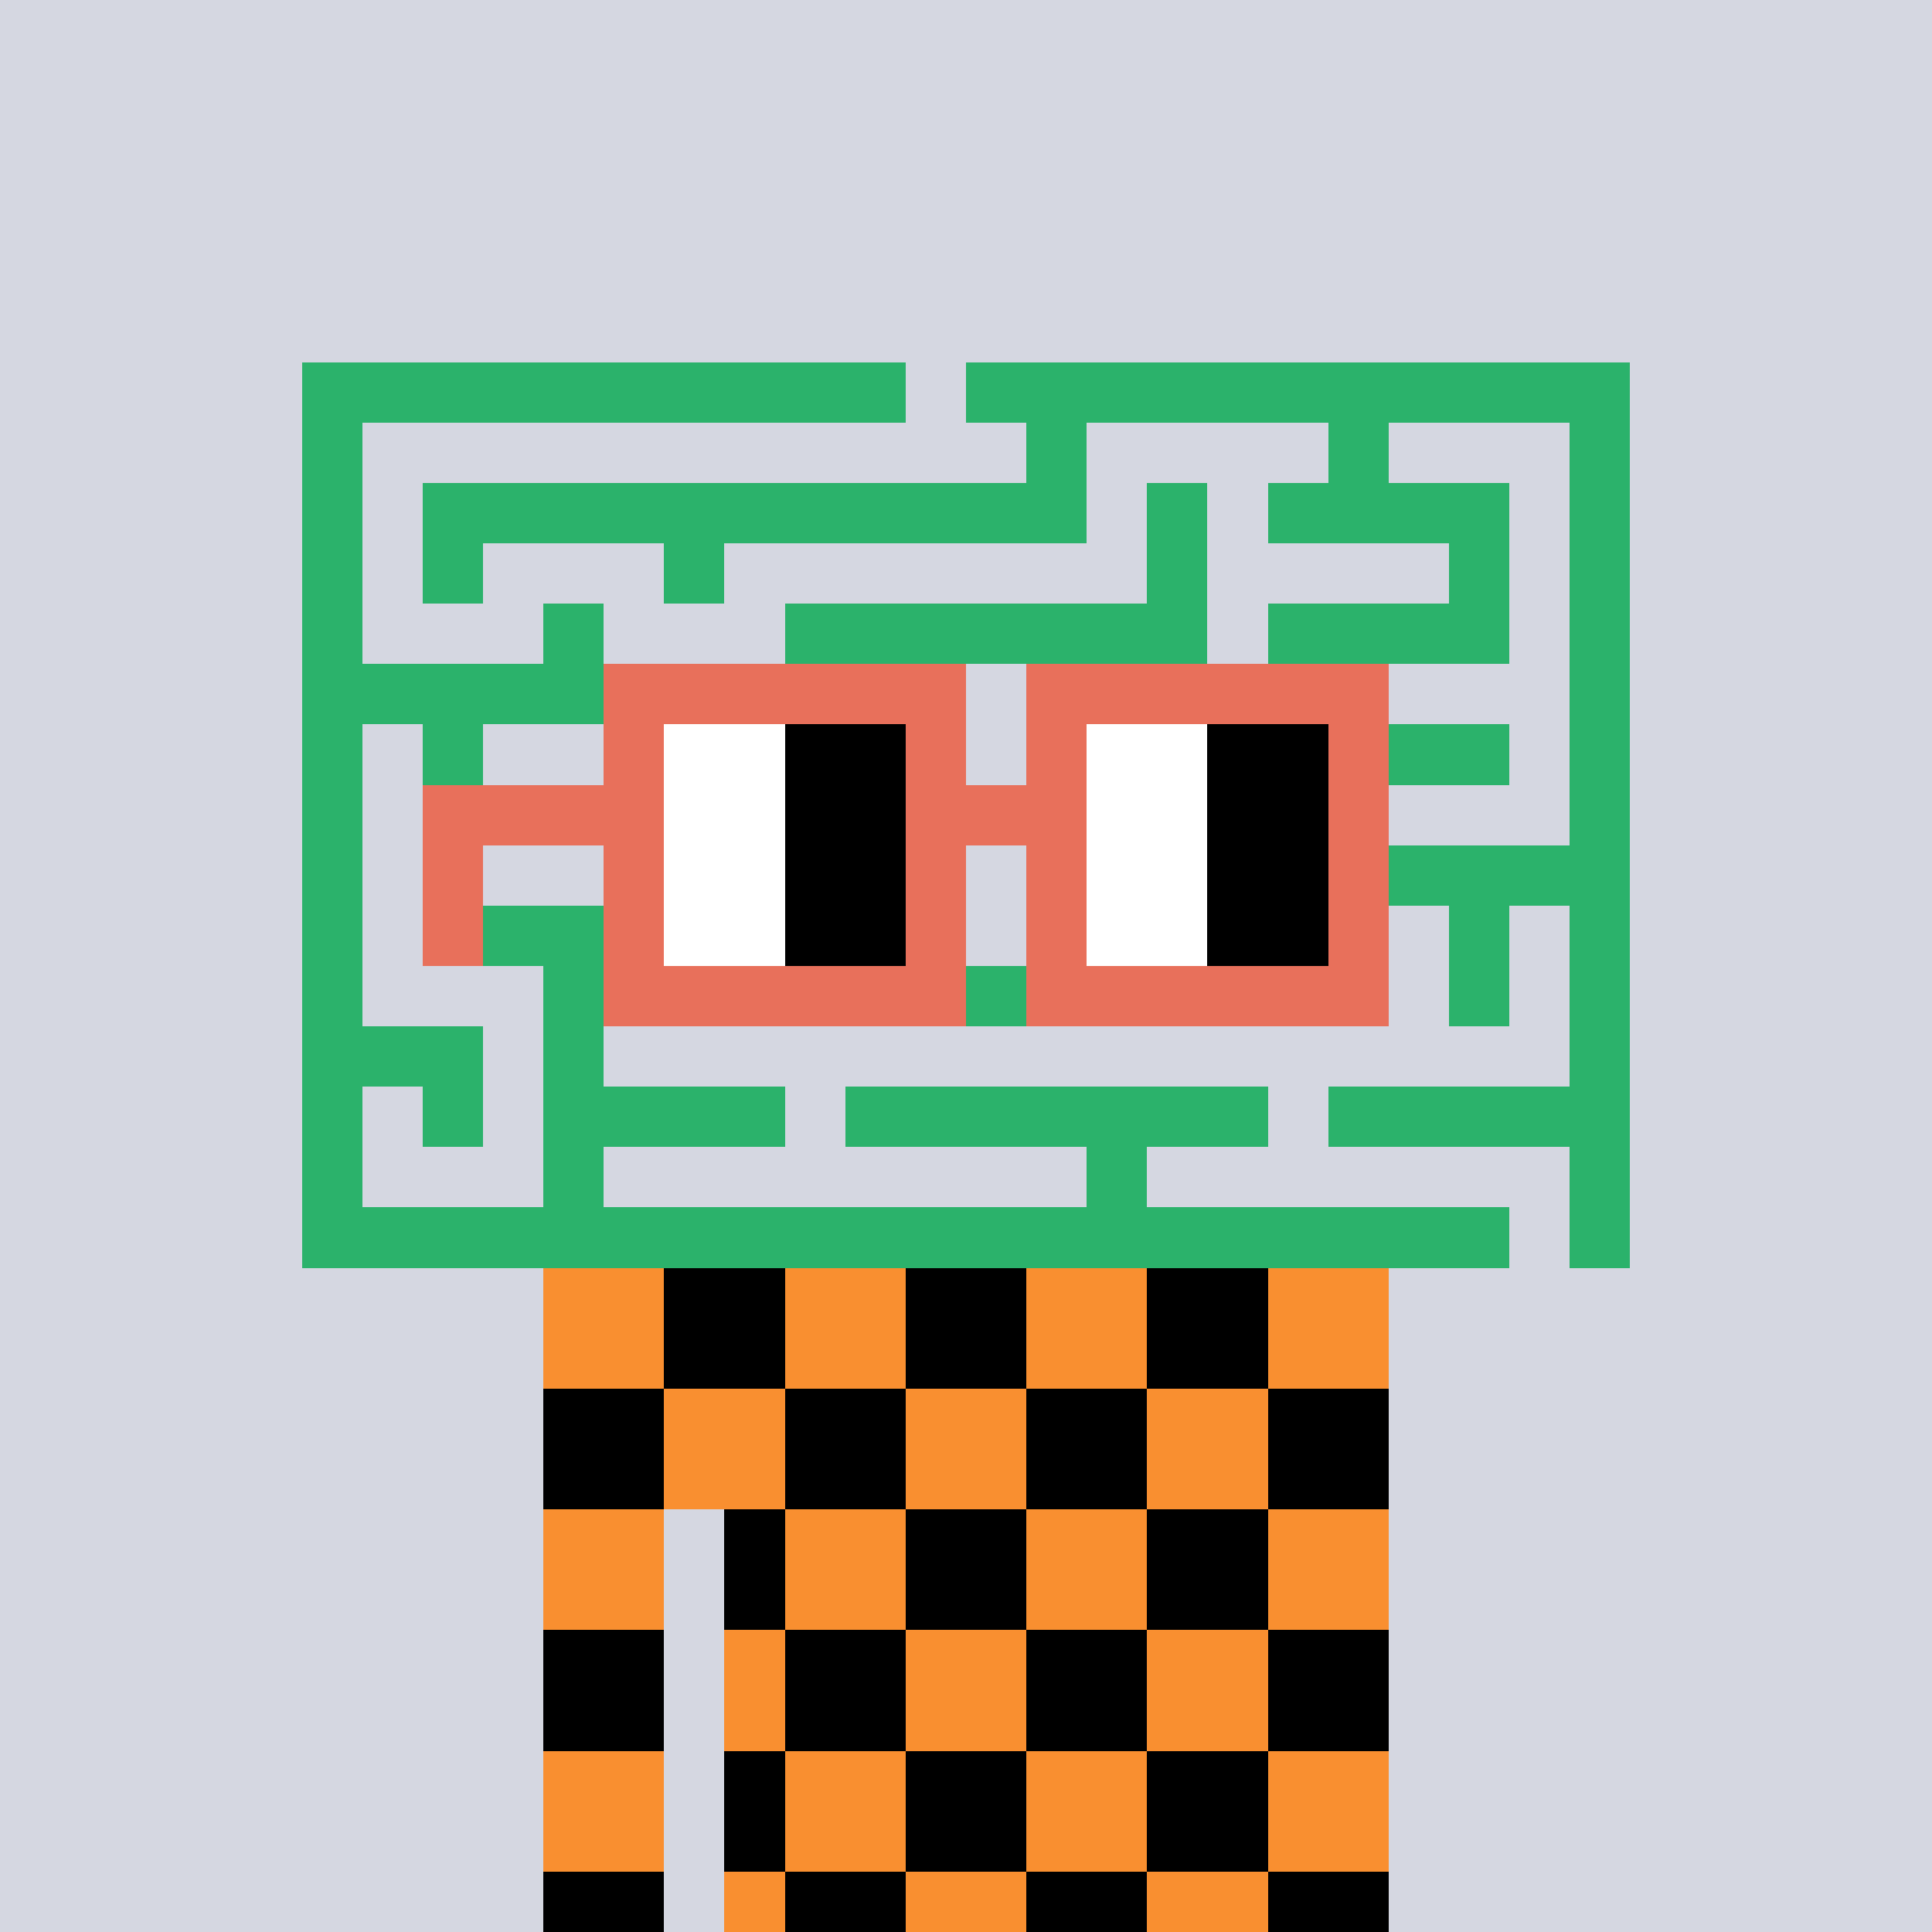
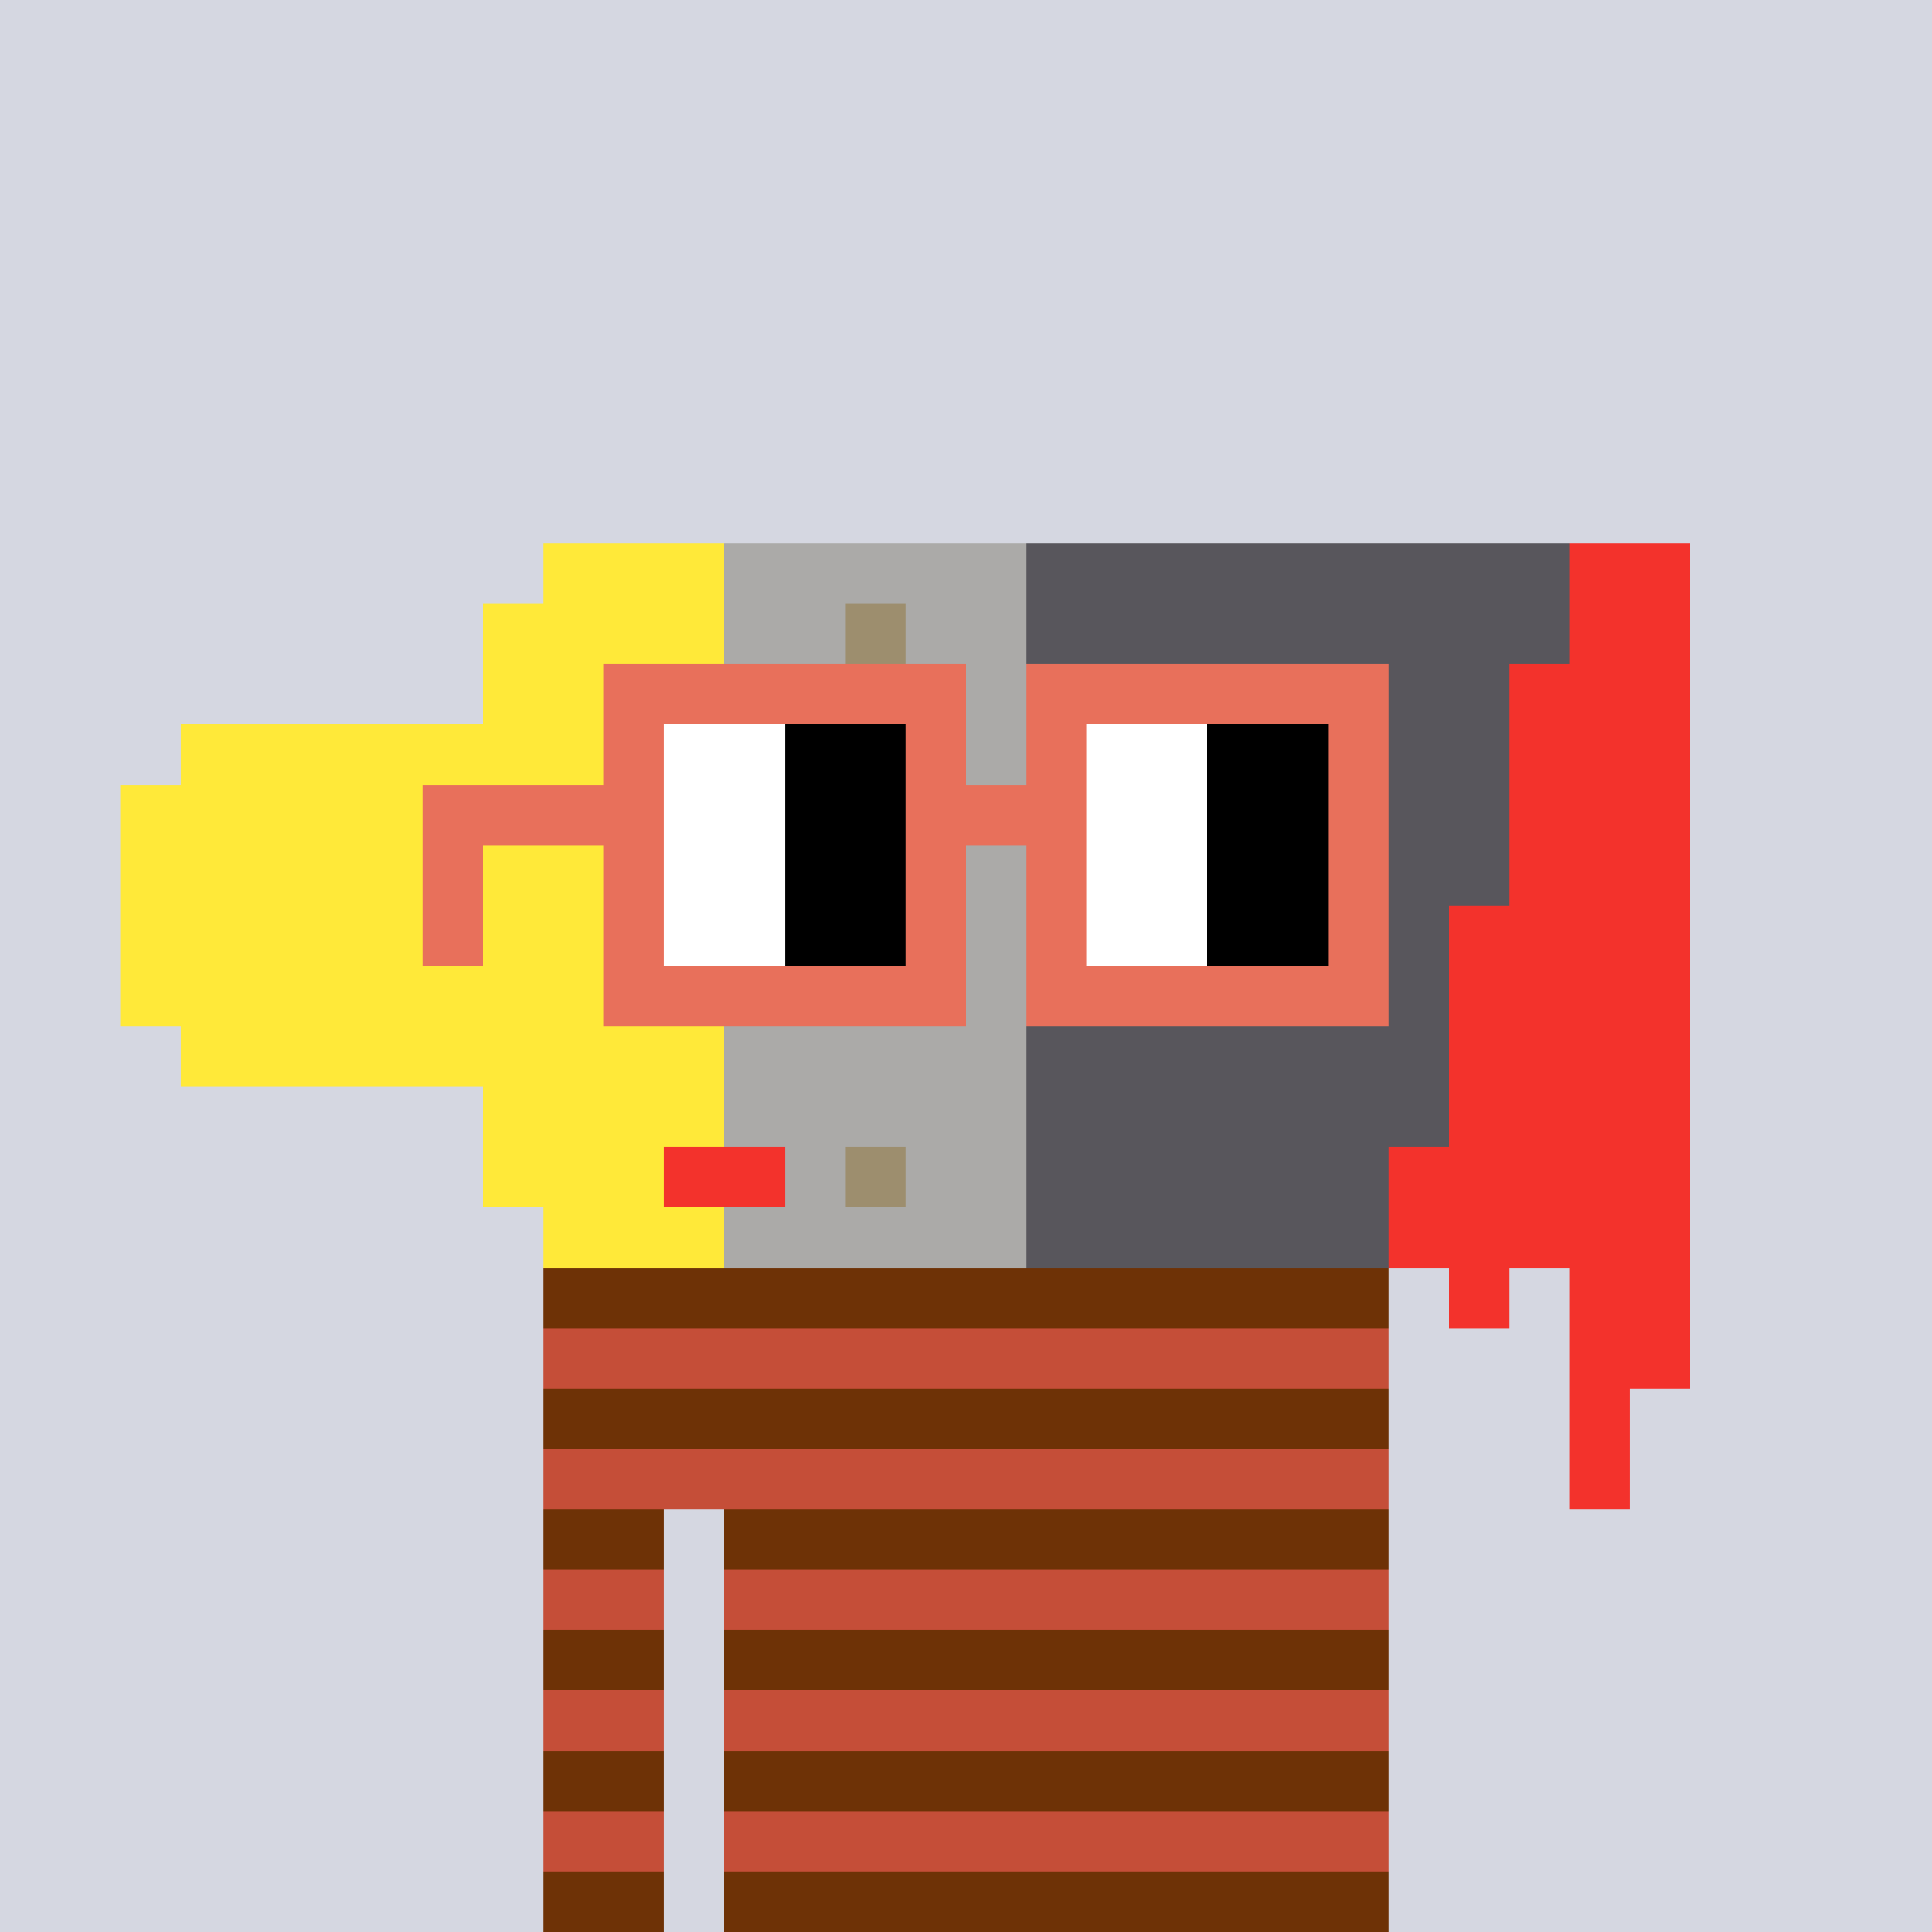
<svg xmlns="http://www.w3.org/2000/svg" width="320" height="320" viewBox="0 0 320 320" shape-rendering="crispEdges">
  <rect width="100%" height="100%" fill="#d5d7e1" />
-   <rect width="140" height="10" x="90" y="210" fill="#f98f30" />
-   <rect width="140" height="10" x="90" y="220" fill="#f98f30" />
-   <rect width="140" height="10" x="90" y="230" fill="#f98f30" />
-   <rect width="140" height="10" x="90" y="240" fill="#f98f30" />
-   <rect width="20" height="10" x="90" y="250" fill="#f98f30" />
-   <rect width="110" height="10" x="120" y="250" fill="#f98f30" />
-   <rect width="20" height="10" x="90" y="260" fill="#f98f30" />
-   <rect width="110" height="10" x="120" y="260" fill="#f98f30" />
-   <rect width="20" height="10" x="90" y="270" fill="#f98f30" />
-   <rect width="110" height="10" x="120" y="270" fill="#f98f30" />
-   <rect width="20" height="10" x="90" y="280" fill="#f98f30" />
-   <rect width="110" height="10" x="120" y="280" fill="#f98f30" />
-   <rect width="20" height="10" x="90" y="290" fill="#f98f30" />
-   <rect width="110" height="10" x="120" y="290" fill="#f98f30" />
-   <rect width="20" height="10" x="90" y="300" fill="#f98f30" />
-   <rect width="110" height="10" x="120" y="300" fill="#f98f30" />
-   <rect width="20" height="10" x="90" y="310" fill="#f98f30" />
-   <rect width="110" height="10" x="120" y="310" fill="#f98f30" />
-   <rect width="20" height="10" x="110" y="210" fill="#000000" />
-   <rect width="20" height="10" x="150" y="210" fill="#000000" />
-   <rect width="20" height="10" x="190" y="210" fill="#000000" />
-   <rect width="20" height="10" x="110" y="220" fill="#000000" />
-   <rect width="20" height="10" x="150" y="220" fill="#000000" />
-   <rect width="20" height="10" x="190" y="220" fill="#000000" />
-   <rect width="20" height="10" x="90" y="230" fill="#000000" />
-   <rect width="20" height="10" x="130" y="230" fill="#000000" />
-   <rect width="20" height="10" x="170" y="230" fill="#000000" />
-   <rect width="20" height="10" x="210" y="230" fill="#000000" />
-   <rect width="20" height="10" x="90" y="240" fill="#000000" />
-   <rect width="20" height="10" x="130" y="240" fill="#000000" />
-   <rect width="20" height="10" x="170" y="240" fill="#000000" />
-   <rect width="20" height="10" x="210" y="240" fill="#000000" />
-   <rect width="10" height="10" x="120" y="250" fill="#000000" />
-   <rect width="20" height="10" x="150" y="250" fill="#000000" />
-   <rect width="20" height="10" x="190" y="250" fill="#000000" />
-   <rect width="10" height="10" x="120" y="260" fill="#000000" />
-   <rect width="20" height="10" x="150" y="260" fill="#000000" />
-   <rect width="20" height="10" x="190" y="260" fill="#000000" />
-   <rect width="20" height="10" x="90" y="270" fill="#000000" />
-   <rect width="20" height="10" x="130" y="270" fill="#000000" />
-   <rect width="20" height="10" x="170" y="270" fill="#000000" />
-   <rect width="20" height="10" x="210" y="270" fill="#000000" />
-   <rect width="20" height="10" x="90" y="280" fill="#000000" />
-   <rect width="20" height="10" x="130" y="280" fill="#000000" />
-   <rect width="20" height="10" x="170" y="280" fill="#000000" />
-   <rect width="20" height="10" x="210" y="280" fill="#000000" />
-   <rect width="10" height="10" x="120" y="290" fill="#000000" />
-   <rect width="20" height="10" x="150" y="290" fill="#000000" />
-   <rect width="20" height="10" x="190" y="290" fill="#000000" />
-   <rect width="10" height="10" x="120" y="300" fill="#000000" />
-   <rect width="20" height="10" x="150" y="300" fill="#000000" />
-   <rect width="20" height="10" x="190" y="300" fill="#000000" />
-   <rect width="20" height="10" x="90" y="310" fill="#000000" />
-   <rect width="20" height="10" x="130" y="310" fill="#000000" />
-   <rect width="20" height="10" x="170" y="310" fill="#000000" />
-   <rect width="20" height="10" x="210" y="310" fill="#000000" />
-   <rect width="100" height="10" x="50" y="60" fill="#2bb26b" />
-   <rect width="110" height="10" x="160" y="60" fill="#2bb26b" />
-   <rect width="10" height="10" x="50" y="70" fill="#2bb26b" />
-   <rect width="10" height="10" x="170" y="70" fill="#2bb26b" />
-   <rect width="10" height="10" x="220" y="70" fill="#2bb26b" />
-   <rect width="10" height="10" x="260" y="70" fill="#2bb26b" />
-   <rect width="10" height="10" x="50" y="80" fill="#2bb26b" />
-   <rect width="110" height="10" x="70" y="80" fill="#2bb26b" />
-   <rect width="10" height="10" x="190" y="80" fill="#2bb26b" />
-   <rect width="40" height="10" x="210" y="80" fill="#2bb26b" />
-   <rect width="10" height="10" x="260" y="80" fill="#2bb26b" />
-   <rect width="10" height="10" x="50" y="90" fill="#2bb26b" />
-   <rect width="10" height="10" x="70" y="90" fill="#2bb26b" />
-   <rect width="10" height="10" x="110" y="90" fill="#2bb26b" />
-   <rect width="10" height="10" x="190" y="90" fill="#2bb26b" />
-   <rect width="10" height="10" x="240" y="90" fill="#2bb26b" />
-   <rect width="10" height="10" x="260" y="90" fill="#2bb26b" />
-   <rect width="10" height="10" x="50" y="100" fill="#2bb26b" />
-   <rect width="10" height="10" x="90" y="100" fill="#2bb26b" />
-   <rect width="70" height="10" x="130" y="100" fill="#2bb26b" />
-   <rect width="40" height="10" x="210" y="100" fill="#2bb26b" />
-   <rect width="10" height="10" x="260" y="100" fill="#2bb26b" />
-   <rect width="60" height="10" x="50" y="110" fill="#2bb26b" />
-   <rect width="20" height="10" x="120" y="110" fill="#2bb26b" />
-   <rect width="10" height="10" x="170" y="110" fill="#2bb26b" />
-   <rect width="10" height="10" x="260" y="110" fill="#2bb26b" />
-   <rect width="10" height="10" x="50" y="120" fill="#2bb26b" />
-   <rect width="10" height="10" x="70" y="120" fill="#2bb26b" />
-   <rect width="10" height="10" x="130" y="120" fill="#2bb26b" />
-   <rect width="10" height="10" x="150" y="120" fill="#2bb26b" />
-   <rect width="10" height="10" x="170" y="120" fill="#2bb26b" />
-   <rect width="60" height="10" x="190" y="120" fill="#2bb26b" />
-   <rect width="10" height="10" x="260" y="120" fill="#2bb26b" />
-   <rect width="10" height="10" x="50" y="130" fill="#2bb26b" />
-   <rect width="50" height="10" x="70" y="130" fill="#2bb26b" />
-   <rect width="10" height="10" x="130" y="130" fill="#2bb26b" />
-   <rect width="30" height="10" x="150" y="130" fill="#2bb26b" />
-   <rect width="10" height="10" x="260" y="130" fill="#2bb26b" />
-   <rect width="10" height="10" x="50" y="140" fill="#2bb26b" />
-   <rect width="10" height="10" x="110" y="140" fill="#2bb26b" />
-   <rect width="10" height="10" x="170" y="140" fill="#2bb26b" />
-   <rect width="80" height="10" x="190" y="140" fill="#2bb26b" />
-   <rect width="10" height="10" x="50" y="150" fill="#2bb26b" />
-   <rect width="30" height="10" x="70" y="150" fill="#2bb26b" />
-   <rect width="30" height="10" x="110" y="150" fill="#2bb26b" />
-   <rect width="10" height="10" x="150" y="150" fill="#2bb26b" />
-   <rect width="10" height="10" x="240" y="150" fill="#2bb26b" />
-   <rect width="10" height="10" x="260" y="150" fill="#2bb26b" />
-   <rect width="10" height="10" x="50" y="160" fill="#2bb26b" />
-   <rect width="10" height="10" x="90" y="160" fill="#2bb26b" />
-   <rect width="10" height="10" x="110" y="160" fill="#2bb26b" />
-   <rect width="10" height="10" x="130" y="160" fill="#2bb26b" />
-   <rect width="80" height="10" x="150" y="160" fill="#2bb26b" />
-   <rect width="10" height="10" x="240" y="160" fill="#2bb26b" />
-   <rect width="10" height="10" x="260" y="160" fill="#2bb26b" />
-   <rect width="30" height="10" x="50" y="170" fill="#2bb26b" />
-   <rect width="10" height="10" x="90" y="170" fill="#2bb26b" />
-   <rect width="10" height="10" x="260" y="170" fill="#2bb26b" />
-   <rect width="10" height="10" x="50" y="180" fill="#2bb26b" />
-   <rect width="10" height="10" x="70" y="180" fill="#2bb26b" />
-   <rect width="40" height="10" x="90" y="180" fill="#2bb26b" />
-   <rect width="70" height="10" x="140" y="180" fill="#2bb26b" />
-   <rect width="50" height="10" x="220" y="180" fill="#2bb26b" />
-   <rect width="10" height="10" x="50" y="190" fill="#2bb26b" />
-   <rect width="10" height="10" x="90" y="190" fill="#2bb26b" />
-   <rect width="10" height="10" x="180" y="190" fill="#2bb26b" />
-   <rect width="10" height="10" x="260" y="190" fill="#2bb26b" />
-   <rect width="200" height="10" x="50" y="200" fill="#2bb26b" />
-   <rect width="10" height="10" x="260" y="200" fill="#2bb26b" />
+   <rect width="140" height="10" x="90" y="210" fill="#c54e38" />
+   <rect width="140" height="10" x="90" y="220" fill="#c54e38" />
+   <rect width="140" height="10" x="90" y="230" fill="#c54e38" />
+   <rect width="140" height="10" x="90" y="240" fill="#c54e38" />
+   <rect width="20" height="10" x="90" y="250" fill="#c54e38" />
+   <rect width="110" height="10" x="120" y="250" fill="#c54e38" />
+   <rect width="20" height="10" x="90" y="260" fill="#c54e38" />
+   <rect width="110" height="10" x="120" y="260" fill="#c54e38" />
+   <rect width="20" height="10" x="90" y="270" fill="#c54e38" />
+   <rect width="110" height="10" x="120" y="270" fill="#c54e38" />
+   <rect width="20" height="10" x="90" y="280" fill="#c54e38" />
+   <rect width="110" height="10" x="120" y="280" fill="#c54e38" />
+   <rect width="20" height="10" x="90" y="290" fill="#c54e38" />
+   <rect width="110" height="10" x="120" y="290" fill="#c54e38" />
+   <rect width="20" height="10" x="90" y="300" fill="#c54e38" />
+   <rect width="110" height="10" x="120" y="300" fill="#c54e38" />
+   <rect width="20" height="10" x="90" y="310" fill="#c54e38" />
+   <rect width="110" height="10" x="120" y="310" fill="#c54e38" />
+   <rect width="140" height="10" x="90" y="210" fill="#6e3206" />
+   <rect width="140" height="10" x="90" y="230" fill="#6e3206" />
+   <rect width="20" height="10" x="90" y="250" fill="#6e3206" />
+   <rect width="110" height="10" x="120" y="250" fill="#6e3206" />
+   <rect width="20" height="10" x="90" y="270" fill="#6e3206" />
+   <rect width="110" height="10" x="120" y="270" fill="#6e3206" />
+   <rect width="20" height="10" x="90" y="290" fill="#6e3206" />
+   <rect width="110" height="10" x="120" y="290" fill="#6e3206" />
+   <rect width="20" height="10" x="90" y="310" fill="#6e3206" />
+   <rect width="110" height="10" x="120" y="310" fill="#6e3206" />
+   <rect width="30" height="10" x="90" y="90" fill="#ffe939" />
+   <rect width="50" height="10" x="120" y="90" fill="#abaaa8" />
+   <rect width="90" height="10" x="170" y="90" fill="#58565c" />
+   <rect width="20" height="10" x="260" y="90" fill="#f3322c" />
+   <rect width="40" height="10" x="80" y="100" fill="#ffe939" />
+   <rect width="20" height="10" x="120" y="100" fill="#abaaa8" />
+   <rect width="10" height="10" x="140" y="100" fill="#9d8e6e" />
+   <rect width="20" height="10" x="150" y="100" fill="#abaaa8" />
+   <rect width="90" height="10" x="170" y="100" fill="#58565c" />
+   <rect width="20" height="10" x="260" y="100" fill="#f3322c" />
+   <rect width="40" height="10" x="80" y="110" fill="#ffe939" />
+   <rect width="50" height="10" x="120" y="110" fill="#abaaa8" />
+   <rect width="80" height="10" x="170" y="110" fill="#58565c" />
+   <rect width="30" height="10" x="250" y="110" fill="#f3322c" />
+   <rect width="90" height="10" x="30" y="120" fill="#ffe939" />
+   <rect width="50" height="10" x="120" y="120" fill="#abaaa8" />
+   <rect width="80" height="10" x="170" y="120" fill="#58565c" />
+   <rect width="30" height="10" x="250" y="120" fill="#f3322c" />
+   <rect width="100" height="10" x="20" y="130" fill="#ffe939" />
+   <rect width="50" height="10" x="120" y="130" fill="#abaaa8" />
+   <rect width="80" height="10" x="170" y="130" fill="#58565c" />
+   <rect width="30" height="10" x="250" y="130" fill="#f3322c" />
+   <rect width="100" height="10" x="20" y="140" fill="#ffe939" />
+   <rect width="50" height="10" x="120" y="140" fill="#abaaa8" />
+   <rect width="80" height="10" x="170" y="140" fill="#58565c" />
+   <rect width="30" height="10" x="250" y="140" fill="#f3322c" />
+   <rect width="100" height="10" x="20" y="150" fill="#ffe939" />
+   <rect width="50" height="10" x="120" y="150" fill="#abaaa8" />
+   <rect width="70" height="10" x="170" y="150" fill="#58565c" />
+   <rect width="40" height="10" x="240" y="150" fill="#f3322c" />
+   <rect width="100" height="10" x="20" y="160" fill="#ffe939" />
+   <rect width="50" height="10" x="120" y="160" fill="#abaaa8" />
+   <rect width="70" height="10" x="170" y="160" fill="#58565c" />
+   <rect width="40" height="10" x="240" y="160" fill="#f3322c" />
+   <rect width="90" height="10" x="30" y="170" fill="#ffe939" />
+   <rect width="50" height="10" x="120" y="170" fill="#abaaa8" />
+   <rect width="70" height="10" x="170" y="170" fill="#58565c" />
+   <rect width="40" height="10" x="240" y="170" fill="#f3322c" />
+   <rect width="40" height="10" x="80" y="180" fill="#ffe939" />
+   <rect width="50" height="10" x="120" y="180" fill="#abaaa8" />
+   <rect width="70" height="10" x="170" y="180" fill="#58565c" />
+   <rect width="40" height="10" x="240" y="180" fill="#f3322c" />
+   <rect width="30" height="10" x="80" y="190" fill="#ffe939" />
+   <rect width="20" height="10" x="110" y="190" fill="#f3322c" />
+   <rect width="10" height="10" x="130" y="190" fill="#abaaa8" />
+   <rect width="10" height="10" x="140" y="190" fill="#9d8e6e" />
+   <rect width="20" height="10" x="150" y="190" fill="#abaaa8" />
+   <rect width="60" height="10" x="170" y="190" fill="#58565c" />
+   <rect width="50" height="10" x="230" y="190" fill="#f3322c" />
+   <rect width="30" height="10" x="90" y="200" fill="#ffe939" />
+   <rect width="50" height="10" x="120" y="200" fill="#abaaa8" />
+   <rect width="60" height="10" x="170" y="200" fill="#58565c" />
+   <rect width="50" height="10" x="230" y="200" fill="#f3322c" />
+   <rect width="10" height="10" x="240" y="210" fill="#f3322c" />
+   <rect width="20" height="10" x="260" y="210" fill="#f3322c" />
+   <rect width="20" height="10" x="260" y="220" fill="#f3322c" />
+   <rect width="10" height="10" x="260" y="230" fill="#f3322c" />
+   <rect width="10" height="10" x="260" y="240" fill="#f3322c" />
  <rect width="60" height="10" x="100" y="110" fill="#e8705b" />
  <rect width="60" height="10" x="170" y="110" fill="#e8705b" />
  <rect width="10" height="10" x="100" y="120" fill="#e8705b" />
  <rect width="20" height="10" x="110" y="120" fill="#ffffff" />
  <rect width="20" height="10" x="130" y="120" fill="#000000" />
  <rect width="10" height="10" x="150" y="120" fill="#e8705b" />
  <rect width="10" height="10" x="170" y="120" fill="#e8705b" />
  <rect width="20" height="10" x="180" y="120" fill="#ffffff" />
  <rect width="20" height="10" x="200" y="120" fill="#000000" />
  <rect width="10" height="10" x="220" y="120" fill="#e8705b" />
  <rect width="40" height="10" x="70" y="130" fill="#e8705b" />
  <rect width="20" height="10" x="110" y="130" fill="#ffffff" />
  <rect width="20" height="10" x="130" y="130" fill="#000000" />
  <rect width="30" height="10" x="150" y="130" fill="#e8705b" />
  <rect width="20" height="10" x="180" y="130" fill="#ffffff" />
  <rect width="20" height="10" x="200" y="130" fill="#000000" />
  <rect width="10" height="10" x="220" y="130" fill="#e8705b" />
  <rect width="10" height="10" x="70" y="140" fill="#e8705b" />
  <rect width="10" height="10" x="100" y="140" fill="#e8705b" />
  <rect width="20" height="10" x="110" y="140" fill="#ffffff" />
  <rect width="20" height="10" x="130" y="140" fill="#000000" />
  <rect width="10" height="10" x="150" y="140" fill="#e8705b" />
  <rect width="10" height="10" x="170" y="140" fill="#e8705b" />
  <rect width="20" height="10" x="180" y="140" fill="#ffffff" />
  <rect width="20" height="10" x="200" y="140" fill="#000000" />
  <rect width="10" height="10" x="220" y="140" fill="#e8705b" />
  <rect width="10" height="10" x="70" y="150" fill="#e8705b" />
  <rect width="10" height="10" x="100" y="150" fill="#e8705b" />
  <rect width="20" height="10" x="110" y="150" fill="#ffffff" />
  <rect width="20" height="10" x="130" y="150" fill="#000000" />
  <rect width="10" height="10" x="150" y="150" fill="#e8705b" />
  <rect width="10" height="10" x="170" y="150" fill="#e8705b" />
  <rect width="20" height="10" x="180" y="150" fill="#ffffff" />
  <rect width="20" height="10" x="200" y="150" fill="#000000" />
  <rect width="10" height="10" x="220" y="150" fill="#e8705b" />
  <rect width="60" height="10" x="100" y="160" fill="#e8705b" />
  <rect width="60" height="10" x="170" y="160" fill="#e8705b" />
</svg>
